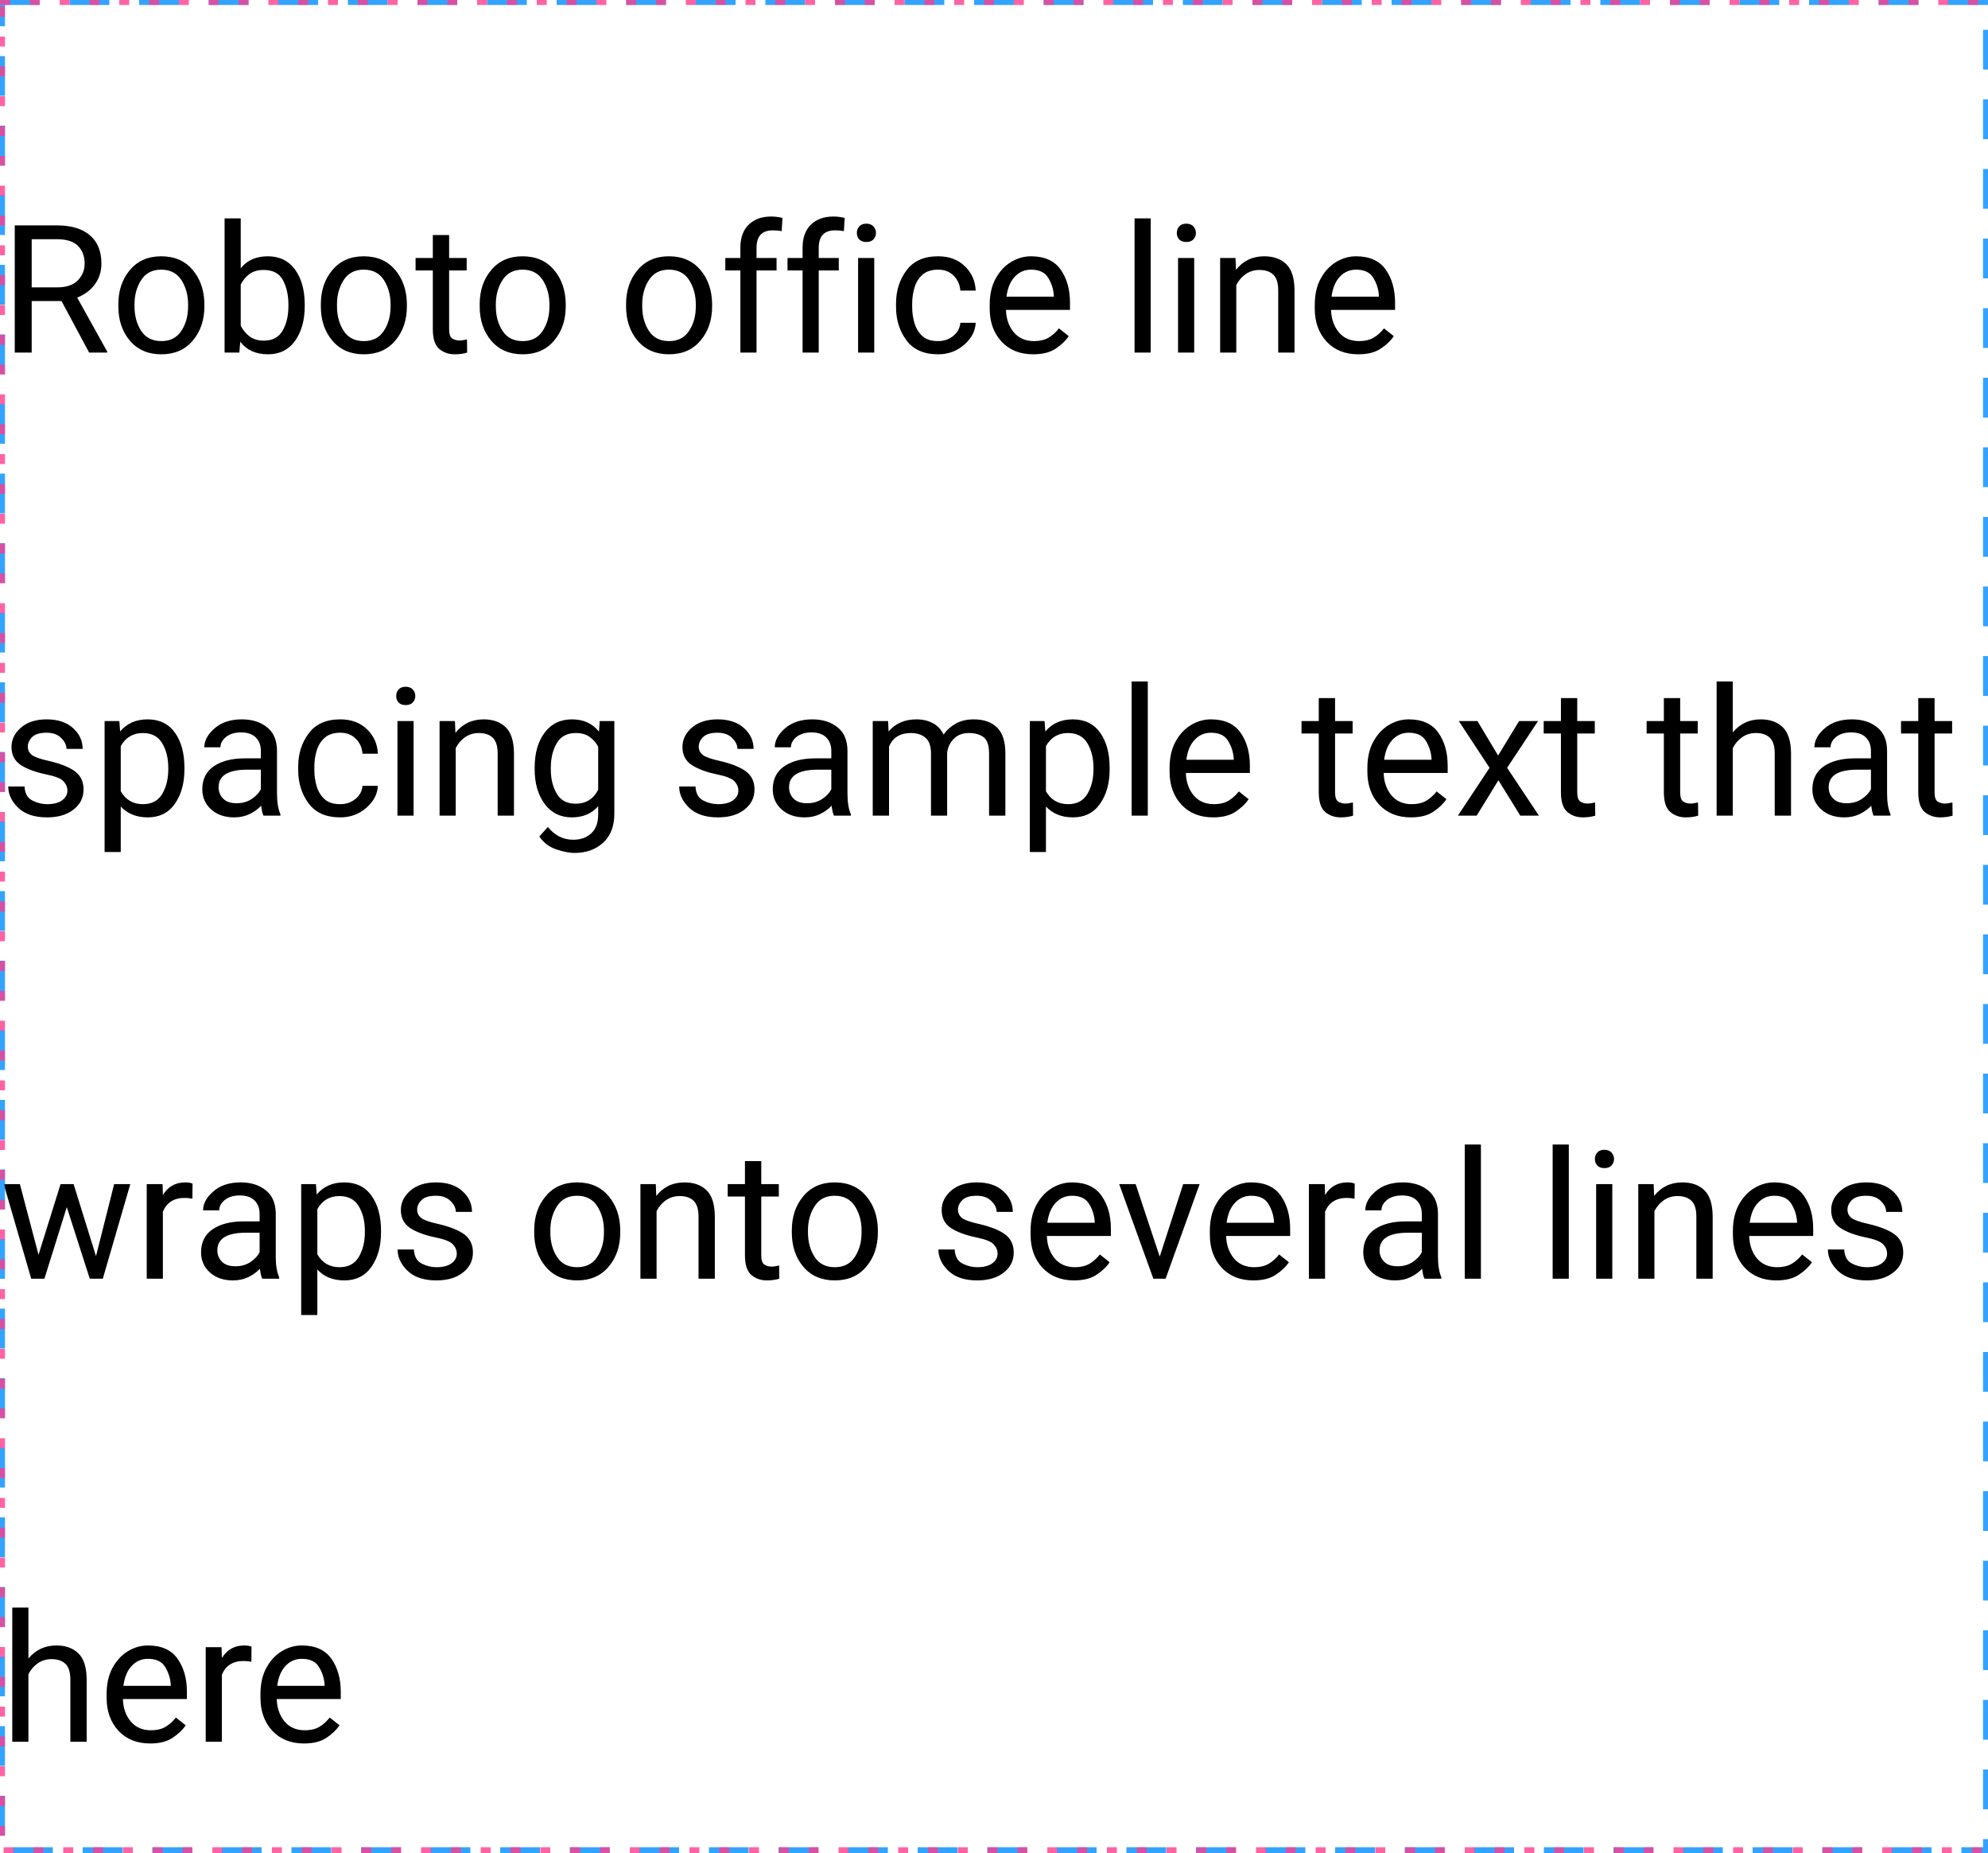
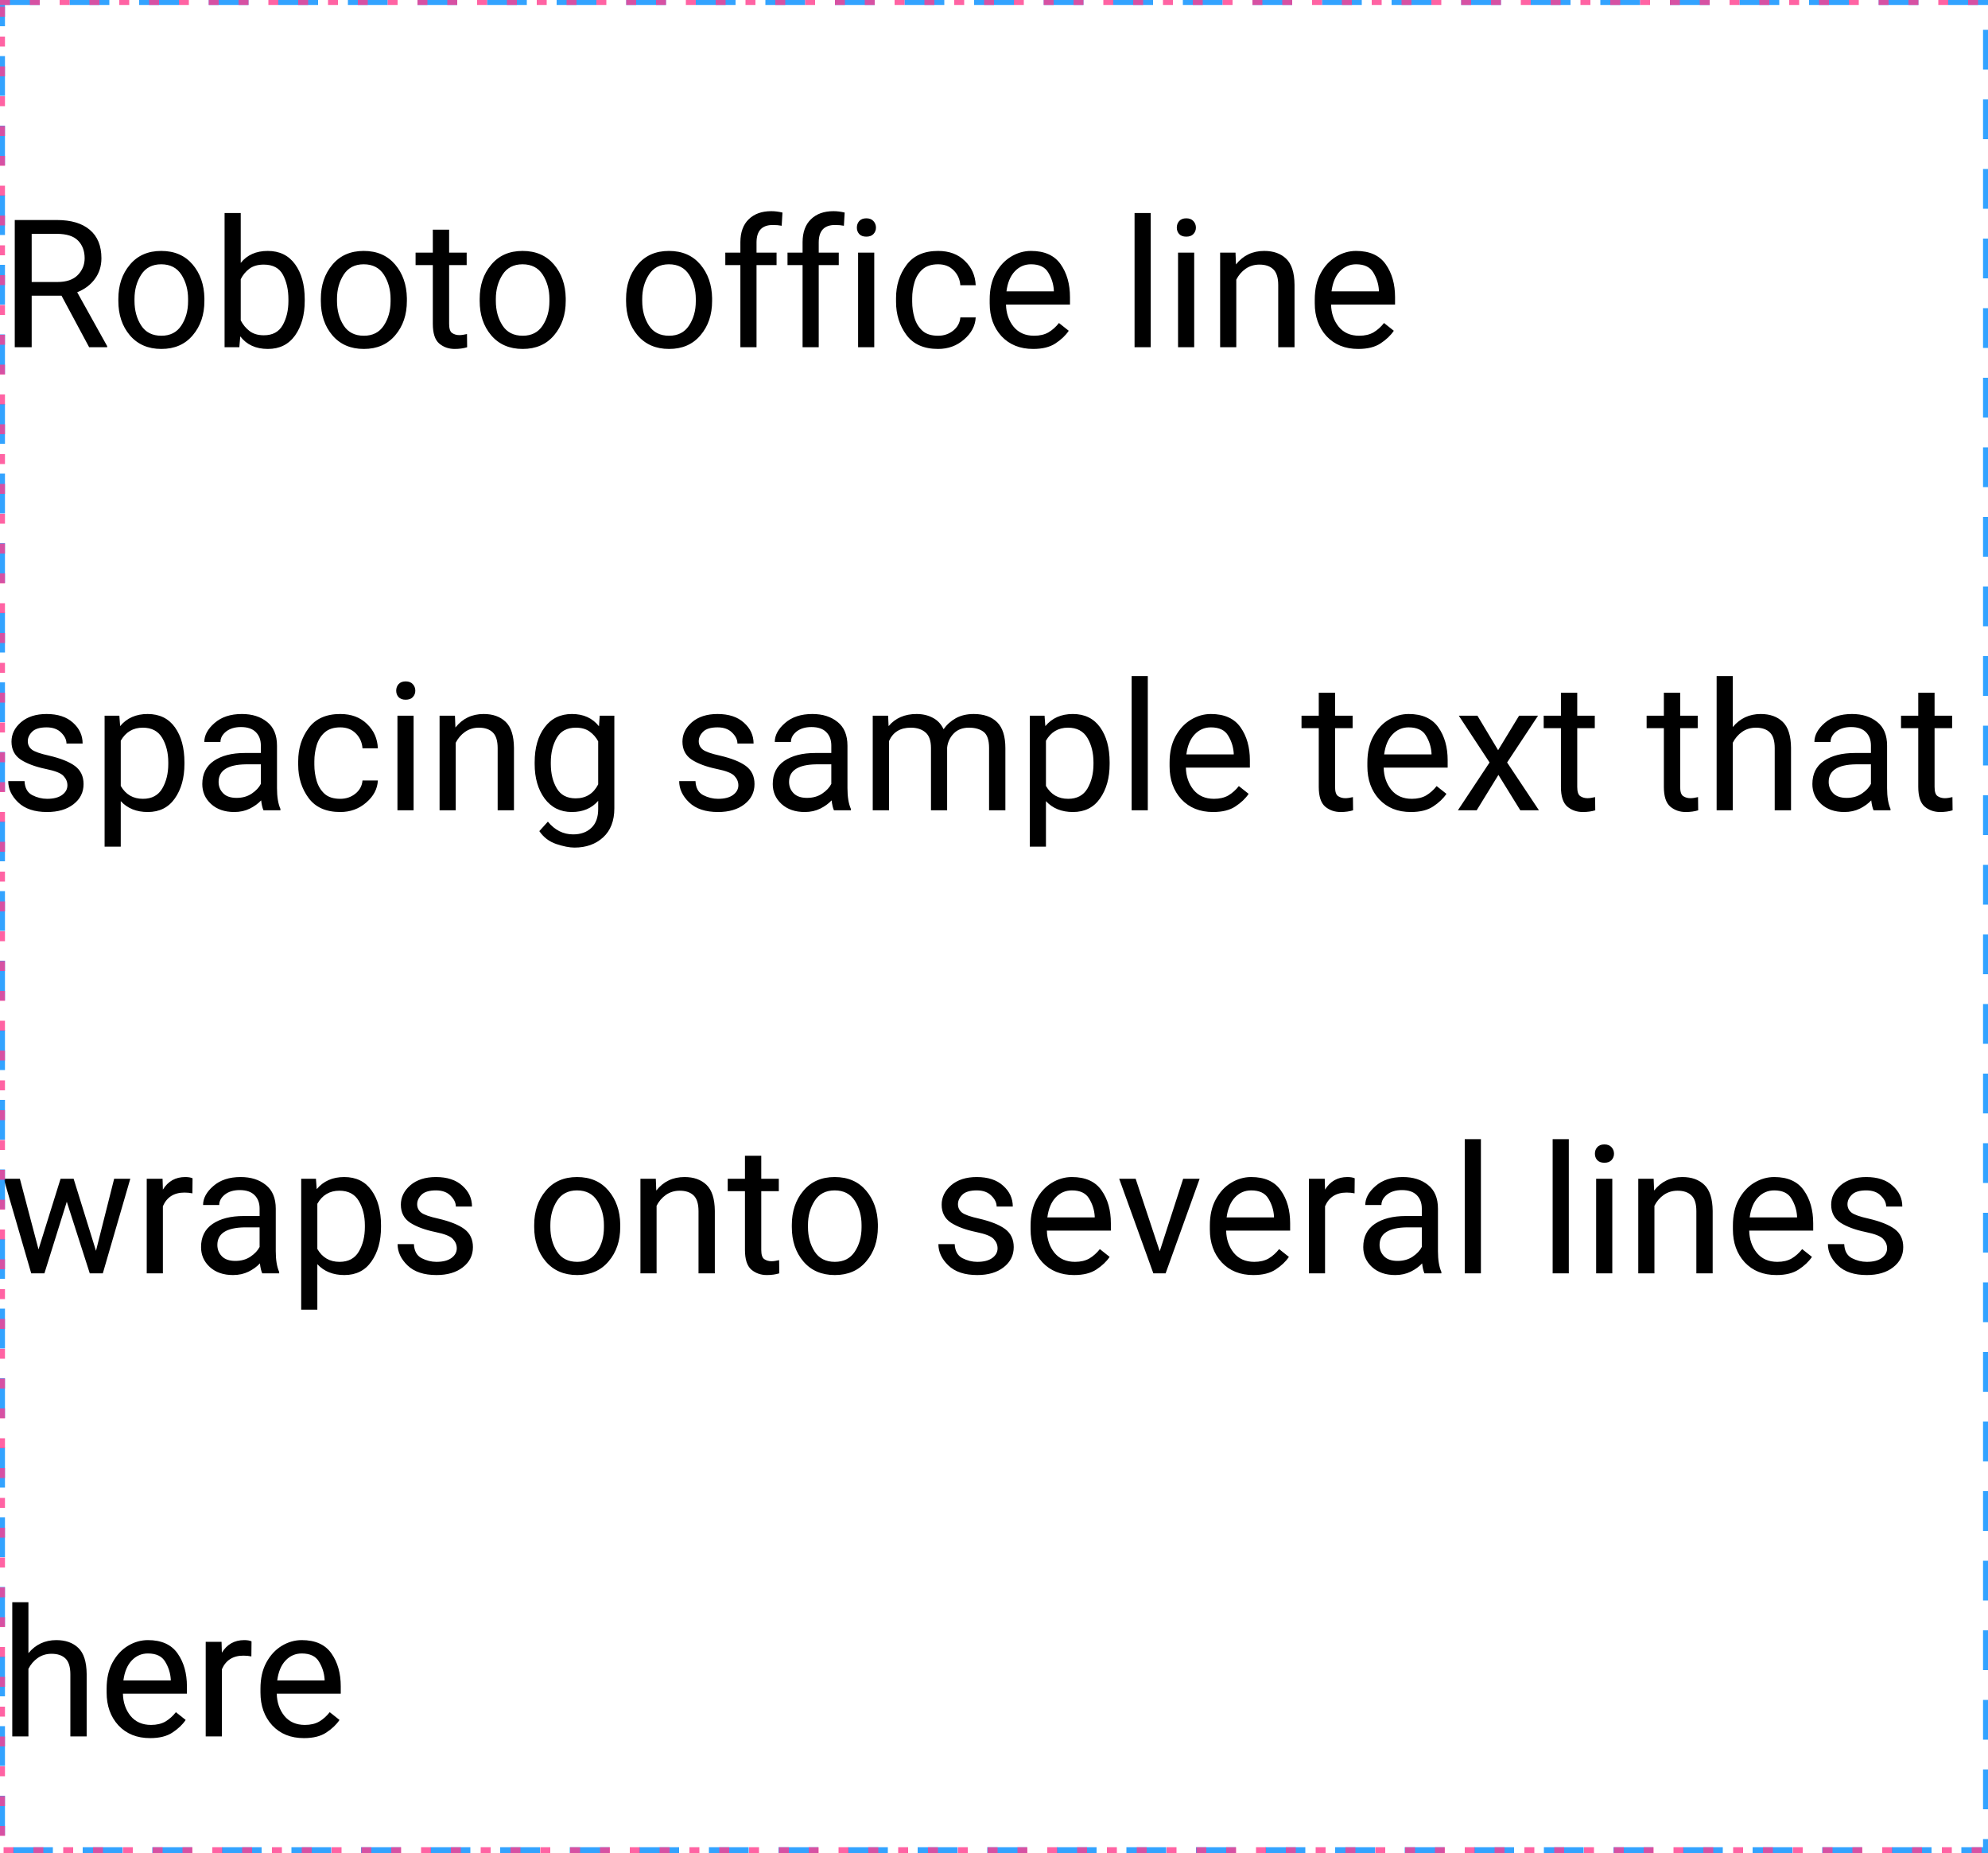
<svg xmlns="http://www.w3.org/2000/svg" width="200" height="186.32" viewBox="0 0 200 186.32">
-   <text x="0" y="35.47" font-family="Roboto" font-size="18" fill="#000000" font-weight="400" xml:space="preserve">
+   <text x="0" y="34.93" font-family="Roboto" font-size="18" fill="#000000" font-weight="400" xml:space="preserve">
    <tspan x="0 11.1 21.4 31.5 41.7 47.6 57.9 62.3 72.6 78.9 85.1 89.5 98.9 108.5 112.9 117.3 121.7 131.6">Roboto office line</tspan>
    <tspan x="141.2"> </tspan>
  </text>
-   <text x="0" y="82.05" font-family="Roboto" font-size="18" fill="#000000" font-weight="400" xml:space="preserve">
+   <text x="0" y="81.51" font-family="Roboto" font-size="18" fill="#000000" font-weight="400" xml:space="preserve">
    <tspan x="0 9.3 19.4 29.2 38.6 43 52.9 63 67.5 76.8 86.6 102.4 112.5 116.9 126.4 130.9 136.7 146.3 155.2 161.1 165.6 171.5 181.4 191.2">spacing sample text that</tspan>
    <tspan x="197.1"> </tspan>
  </text>
-   <text x="0" y="128.63" font-family="Roboto" font-size="18" fill="#000000" font-weight="400" xml:space="preserve">
+   <text x="0" y="128.09" font-family="Roboto" font-size="18" fill="#000000" font-weight="400" xml:space="preserve">
    <tspan x="0 13.5 19.6 29.4 39.5 48.8 53.3 63.5 73.5 79.4 89.6 94.1 103.4 112.9 121.7 131.2 137.3 147.1 151.5 155.9 160.3 164.7 174.6 184.2">wraps onto several lines</tspan>
    <tspan x="193.5"> </tspan>
  </text>
-   <text x="0" y="175.21" font-family="Roboto" font-size="18" fill="#000000" font-weight="400" xml:space="preserve">
+   <text x="0" y="174.67" font-family="Roboto" font-size="18" fill="#000000" font-weight="400" xml:space="preserve">
    <tspan x="0 9.9 19.5 25.6">here</tspan>
  </text>
  <rect x="0" y="0" width="200" height="186.32" fill="none" stroke="rgba(0,140,255,0.8)" stroke-width="1" stroke-dasharray="4,3" />
  <rect x="0" y="0" width="201.52" height="186.32" fill="none" stroke="rgba(255,60,140,0.8)" stroke-width="1" stroke-dasharray="1,2" />
</svg>
